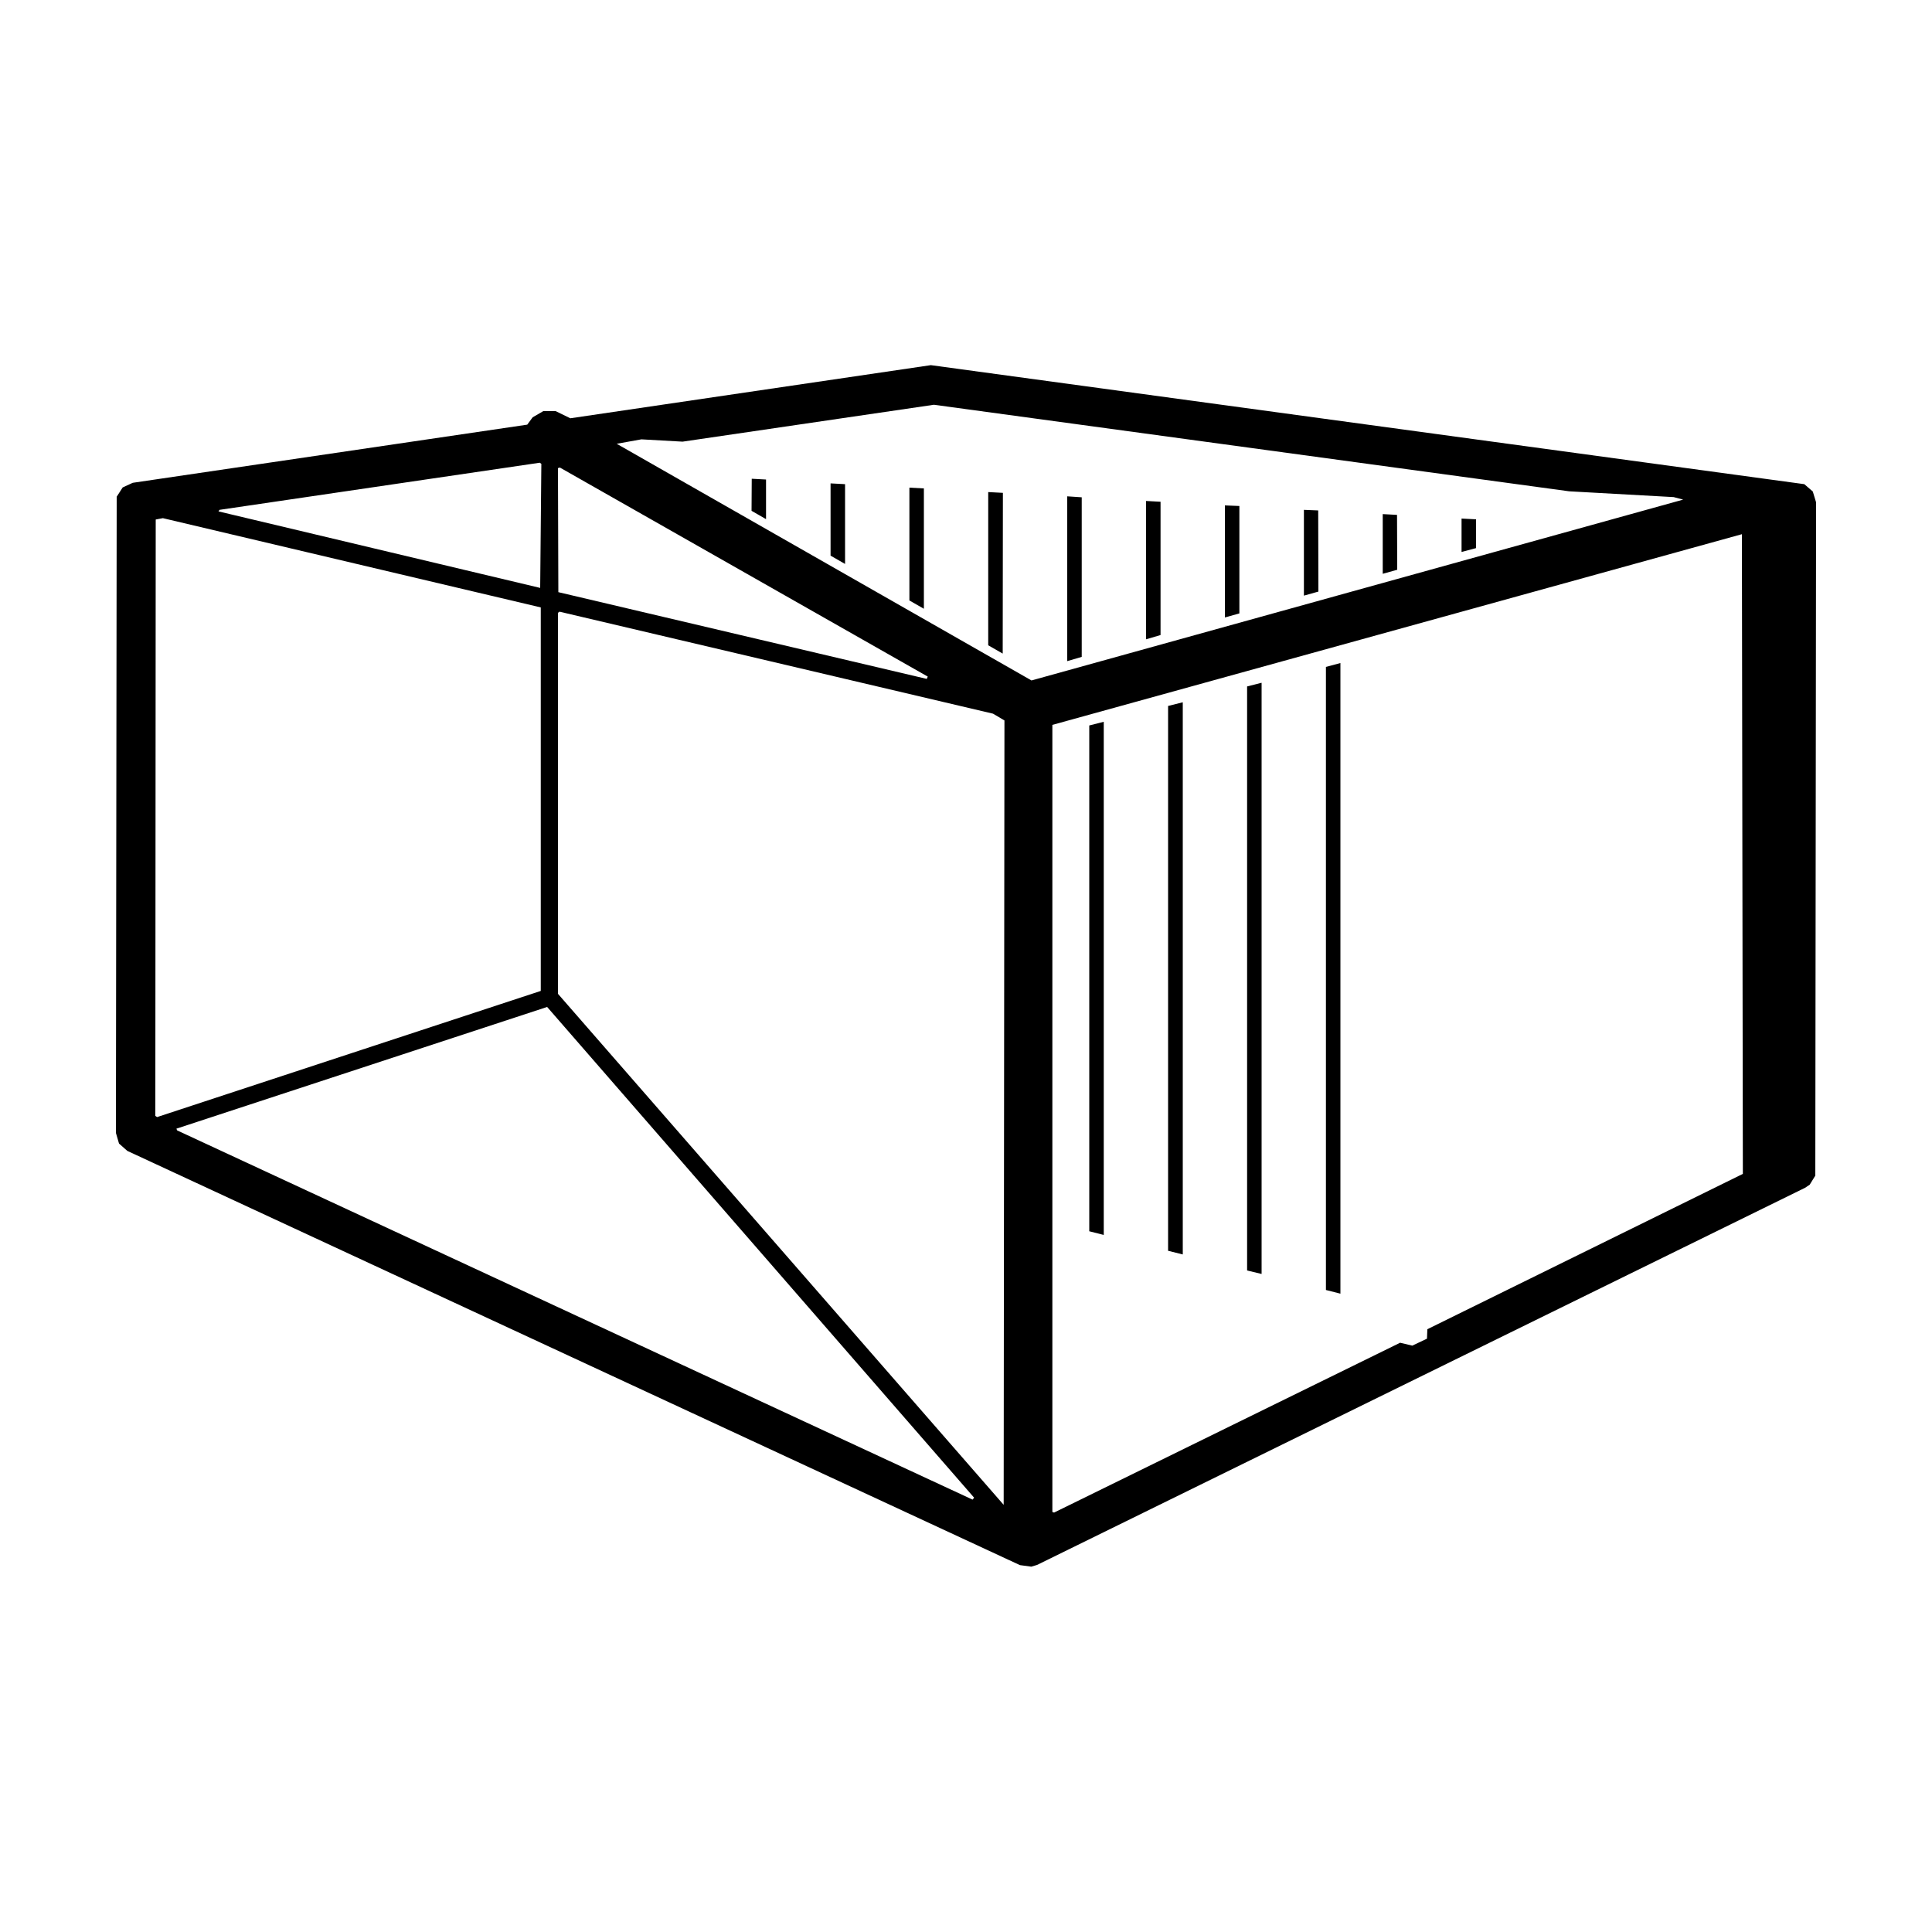
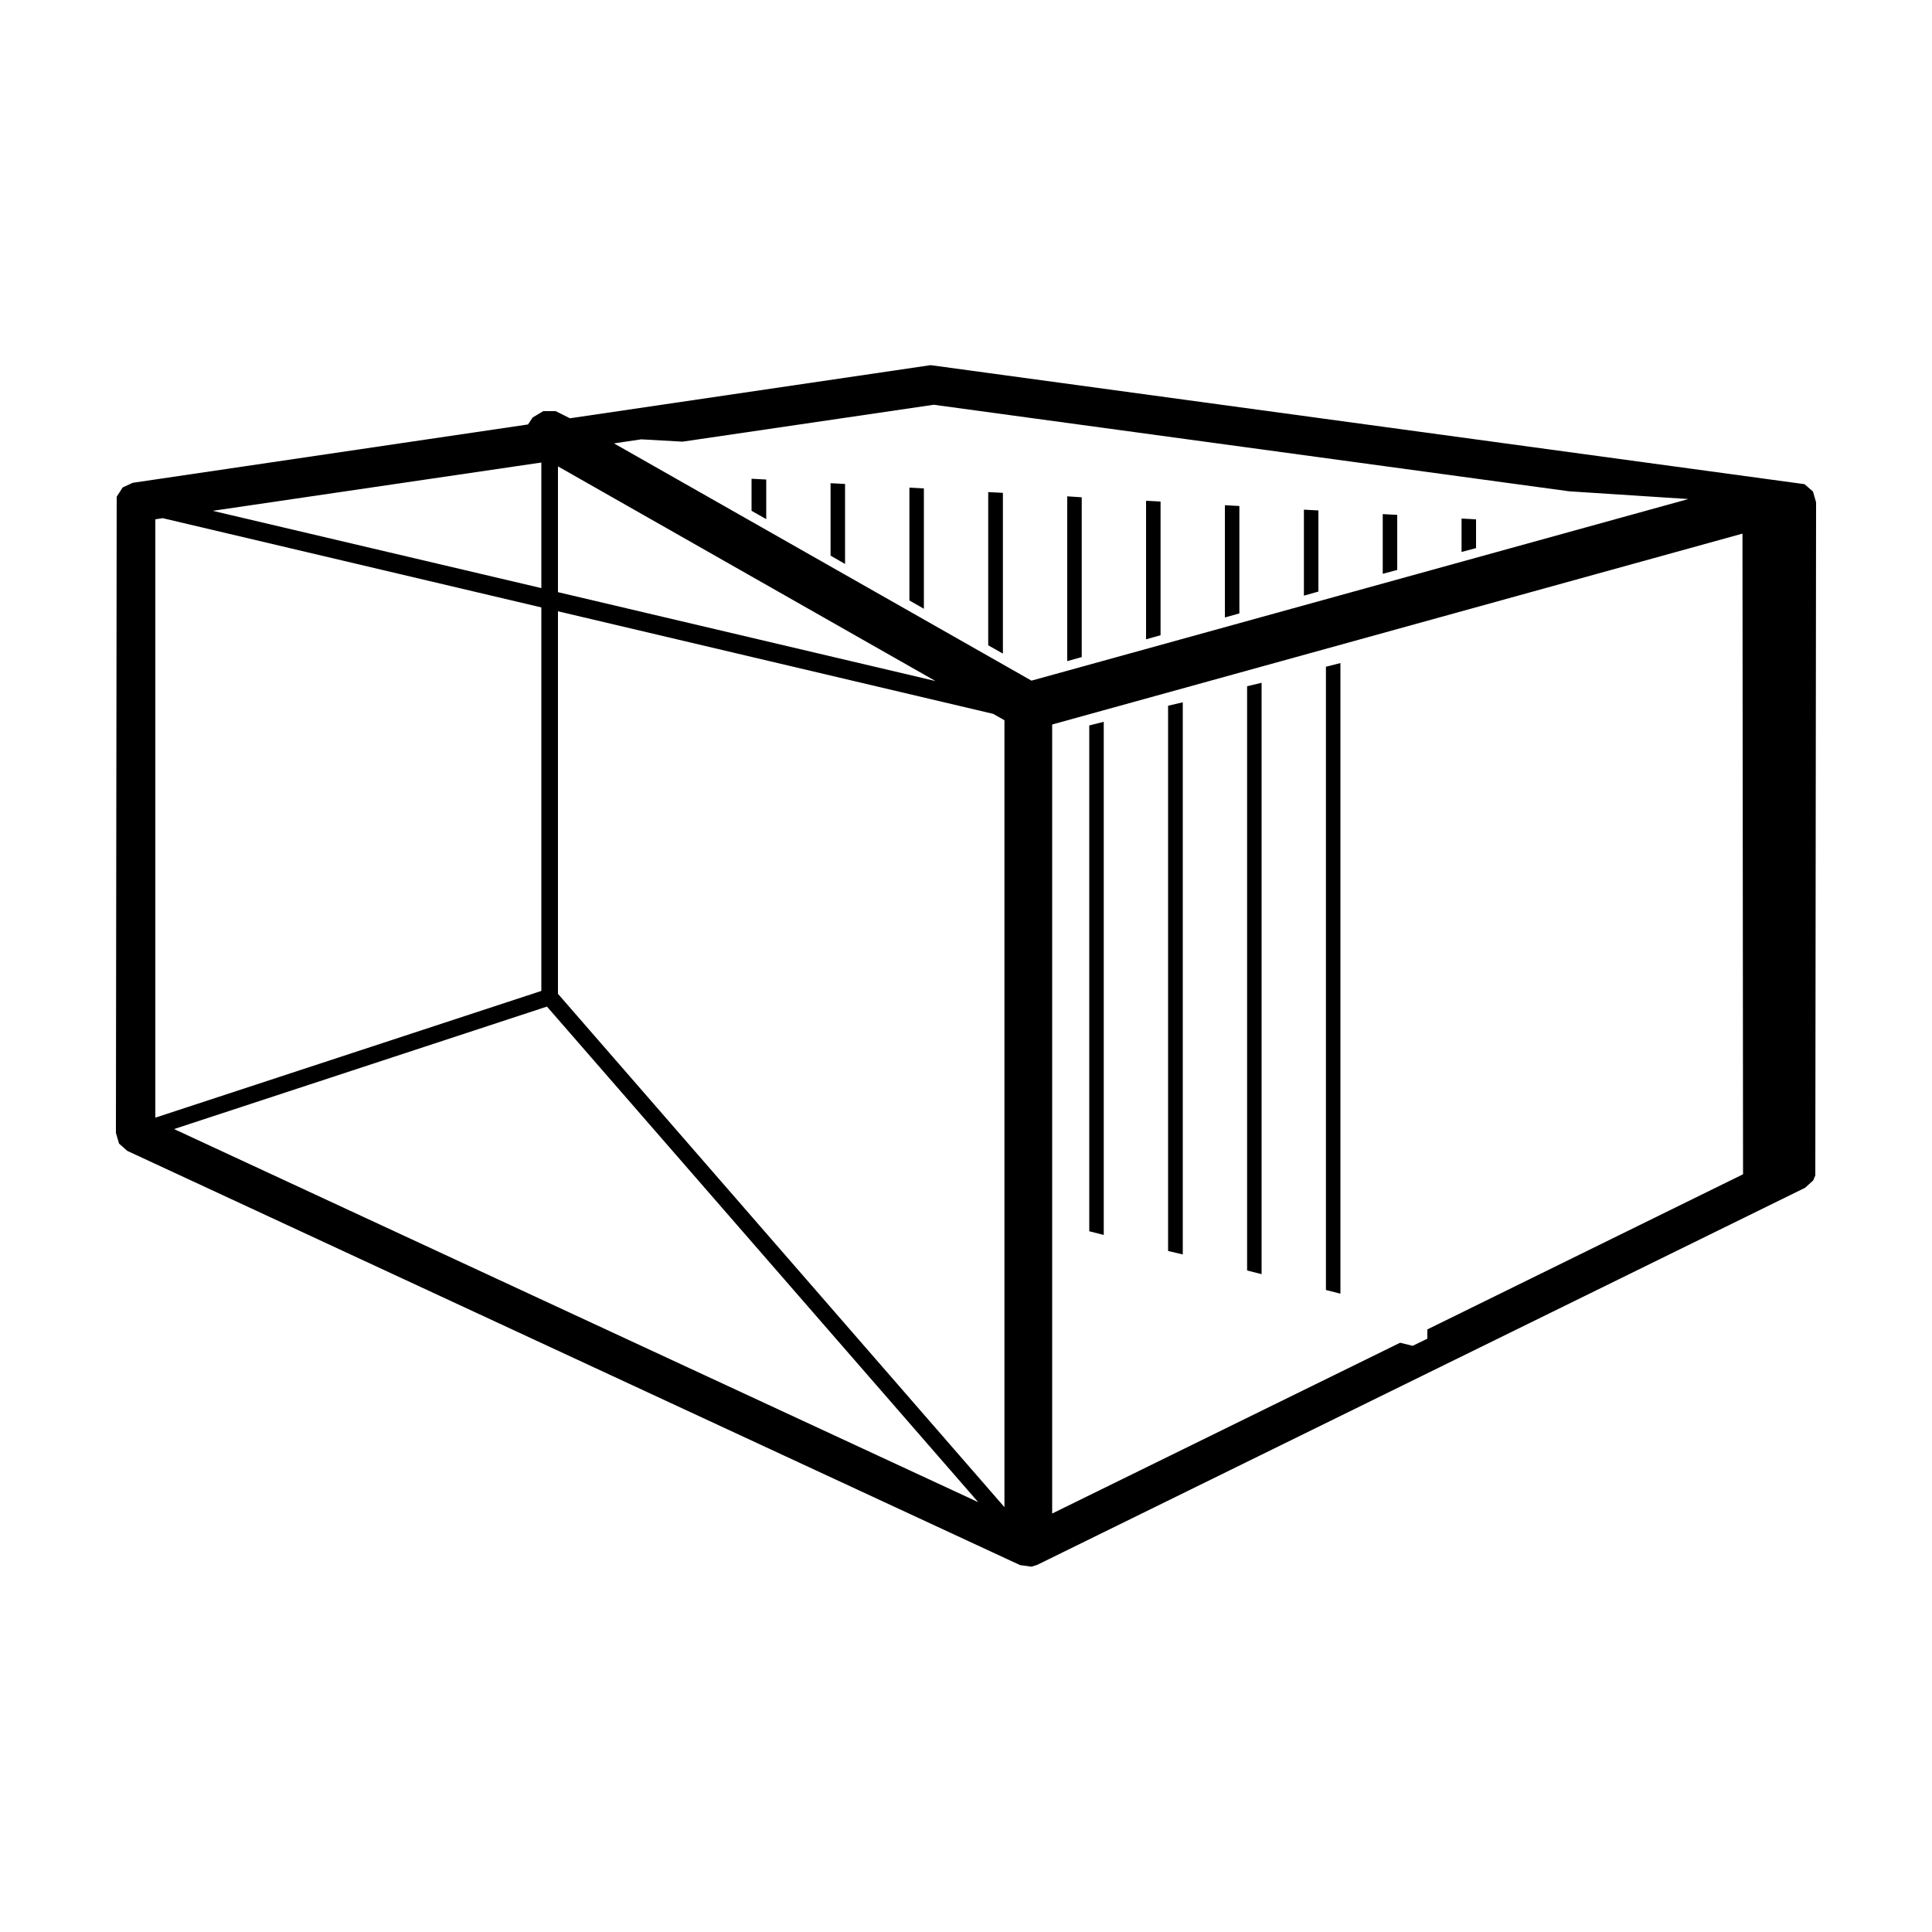
<svg xmlns="http://www.w3.org/2000/svg" viewBox="0 0 1000 1000" width="100%" height="100%">
-   <path fill="currentColor" d="M60.4 257.1 L63.5 252.3 L68.7 249.9 L272.9 219.8 L275.7 216.0 L281.2 212.8 L287.6 212.8 L295.2 216.5 L481.8 189.0 L933.9 250.6 L938.3 254.4 L940.0 260.0 L939.6 608.5 L936.7 613.2 L934.3 614.8 L536.8 810.0 L533.8 810.9 L527.9 810.1 L65.9 595.7 L61.6 591.9 L60.0 586.4 Z M731.0 696.5 L738.6 692.9 L738.8 688.0 L902.1 607.6 L901.6 276.5 L544.7 375.2 L544.7 782.6 L545.6 782.9 L724.7 695.0 Z M866.3 257.3 L812.2 254.3 L483.4 209.5 L353.3 228.6 L332.0 227.4 L319.2 229.7 L533.9 352.2 L871.2 258.6 Z M289.6 316.6 L288.8 317.2 L288.8 514.4 L519.5 778.9 L519.9 372.9 L514.0 369.4 Z M503.4 776.2 L504.2 775.2 L283.2 521.2 L91.3 584.2 L91.7 585.1 Z M479.7 351.4 L480.2 350.2 L289.8 242.0 L288.8 242.3 L289.0 306.5 Z M280.2 240.1 L279.4 239.5 L113.6 263.9 L113.1 264.7 L279.6 304.3 Z M80.4 577.6 L81.3 578.2 L279.9 512.9 L279.9 314.4 L84.3 268.2 L80.6 268.9 Z M756.5 268.4 L764.0 268.8 L764.0 283.7 L756.5 285.7 Z M715.7 297.0 L715.7 266.1 L723.1 266.5 L723.2 294.9 Z M686.3 667.7 L686.3 345.2 L693.8 343.2 L693.8 669.6 Z M674.9 308.3 L674.9 263.9 L682.3 264.2 L682.4 306.2 Z M645.5 657.6 L645.5 355.3 L653.0 353.4 L653.0 659.4 Z M634.0 319.6 L634.0 261.6 L641.5 261.9 L641.5 317.5 Z M604.6 365.4 L612.2 363.5 L612.2 649.3 L604.6 647.4 Z M593.2 259.3 L600.7 259.7 L600.7 328.7 L593.2 330.9 Z M563.8 637.3 L563.8 375.5 L571.3 373.6 L571.3 639.2 Z M552.4 342.2 L552.4 257.0 L552.4 256.9 L559.9 257.4 L559.9 340.0 Z M511.5 334.0 L511.5 254.7 L511.6 254.7 L519.1 255.1 L519.0 338.3 Z M470.7 310.8 L470.7 252.4 L478.2 252.8 L478.2 315.1 Z M429.9 250.2 L437.4 250.6 L437.4 291.9 L429.9 287.6 Z M389.0 264.4 L389.1 247.8 L396.5 248.2 L396.5 268.7 Z" />
+   <path fill="currentColor" d="M60.4 257.1 L63.5 252.3 L68.7 249.9 L273.3 219.7 L275.7 216.1 L281.2 212.8 L287.6 212.8 L295.0 216.5 L481.7 189.0 L934.0 250.6 L938.4 254.4 L940.0 260.0 L939.6 608.4 L938.5 611.0 L934.3 614.8 L536.8 810.0 L533.9 810.9 L528.0 810.1 L65.9 595.7 L61.6 591.9 L60.0 586.4 Z M731.2 696.6 L738.8 692.9 L738.8 688.1 L902.2 607.8 L901.9 276.2 L544.6 375.0 L544.6 783.4 L724.7 695.0 Z M873.9 258.3 L812.2 254.3 L483.3 209.5 L353.3 228.6 L331.9 227.4 L317.8 229.5 L533.9 352.3 Z M288.8 316.4 L288.8 514.4 L519.9 780.1 L519.9 372.8 L514.1 369.5 Z M506.3 777.5 L283.1 521.0 L90.1 584.4 Z M484.2 352.5 L288.8 241.4 L288.8 306.5 Z M80.4 578.5 L280.2 512.9 L280.2 314.4 L84.2 268.2 L80.4 268.8 Z M280.2 239.4 L110.1 264.4 L280.2 304.4 Z M756.5 268.4 L764.0 268.8 L764.0 283.7 L756.5 285.7 Z M723.2 266.5 L723.2 295.0 L715.7 297.0 L715.7 266.1 Z M693.8 669.6 L686.3 667.7 L686.3 345.1 L693.8 343.2 Z M682.4 306.2 L674.9 308.3 L674.9 263.8 L682.4 264.2 Z M645.5 657.6 L645.5 355.2 L653.0 353.4 L653.0 659.5 Z M634.0 319.6 L634.0 261.5 L641.5 261.9 L641.5 317.5 Z M604.6 365.3 L612.2 363.5 L612.2 649.3 L604.6 647.5 Z M593.2 259.2 L600.7 259.6 L600.7 328.8 L593.2 330.9 Z M571.3 373.6 L571.3 639.2 L563.8 637.3 L563.8 375.5 Z M559.9 257.4 L559.9 340.1 L552.4 342.2 L552.4 256.9 Z M519.1 338.3 L511.5 334.0 L511.5 254.7 L519.1 255.1 Z M470.7 310.8 L470.7 252.4 L478.2 252.8 L478.2 315.1 Z M429.9 250.1 L437.4 250.5 L437.4 291.9 L429.9 287.6 Z M396.6 248.2 L396.6 268.7 L389.0 264.4 L389.0 247.8 Z" />
</svg>
